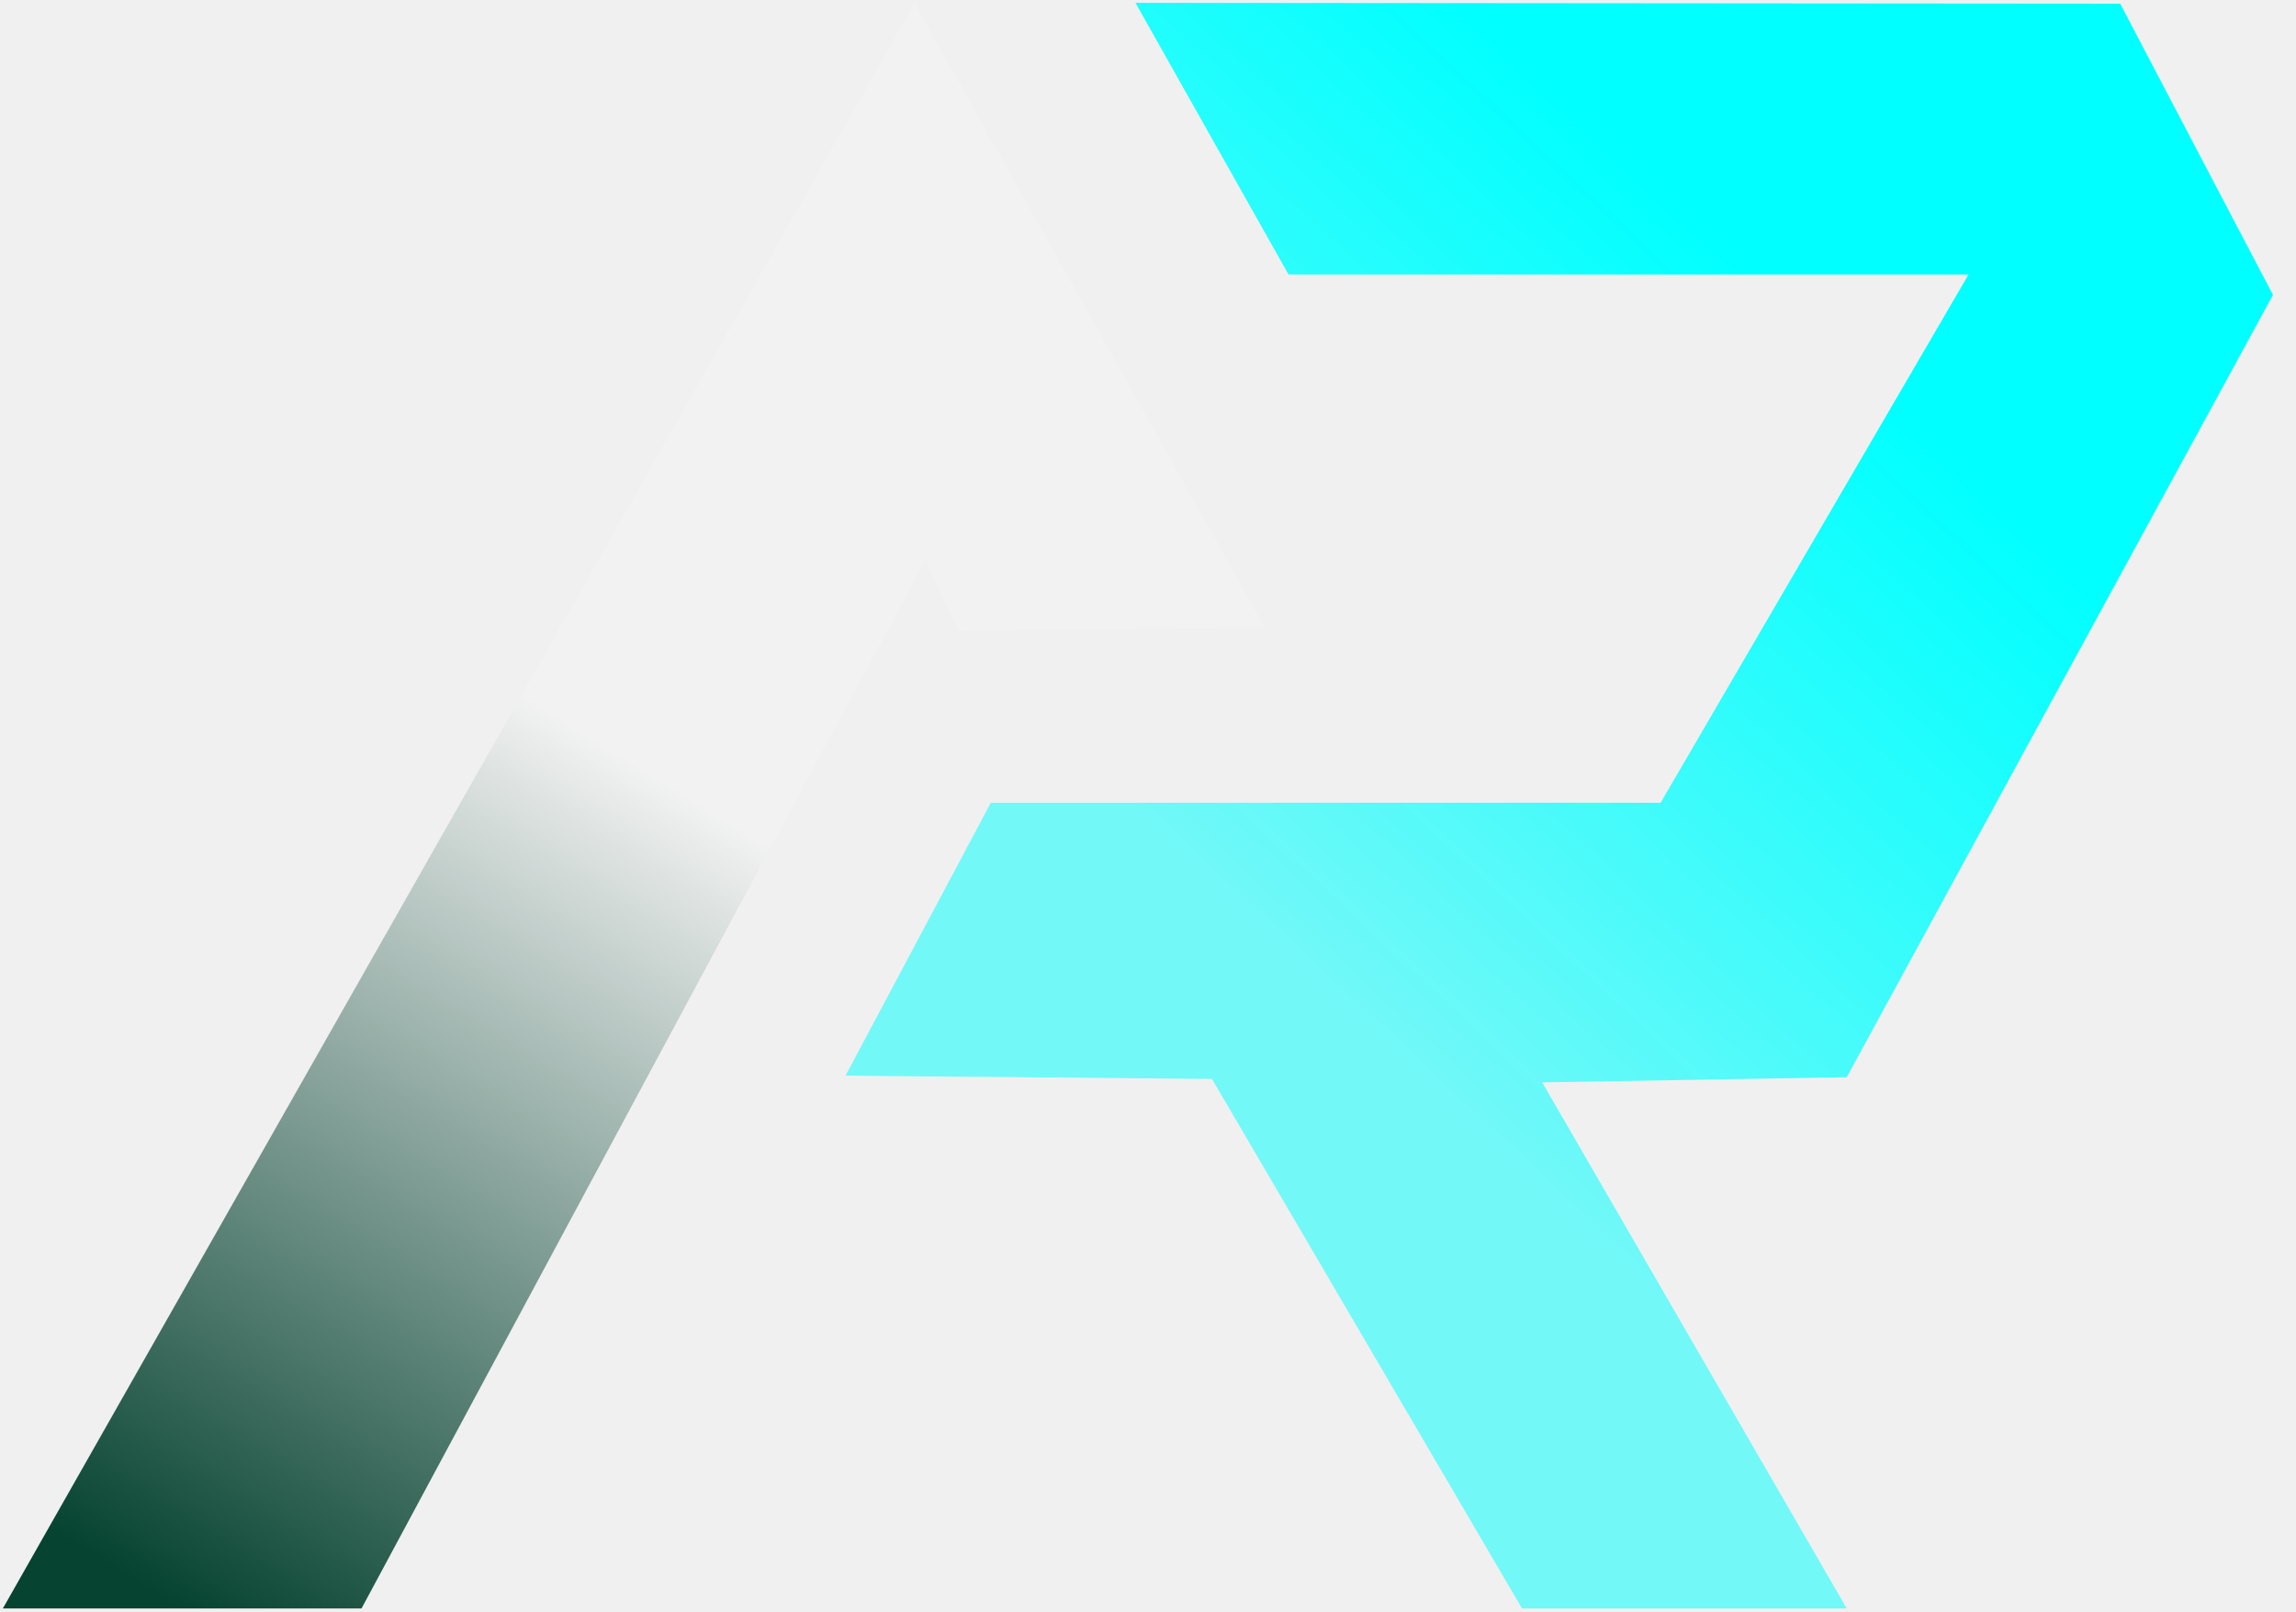
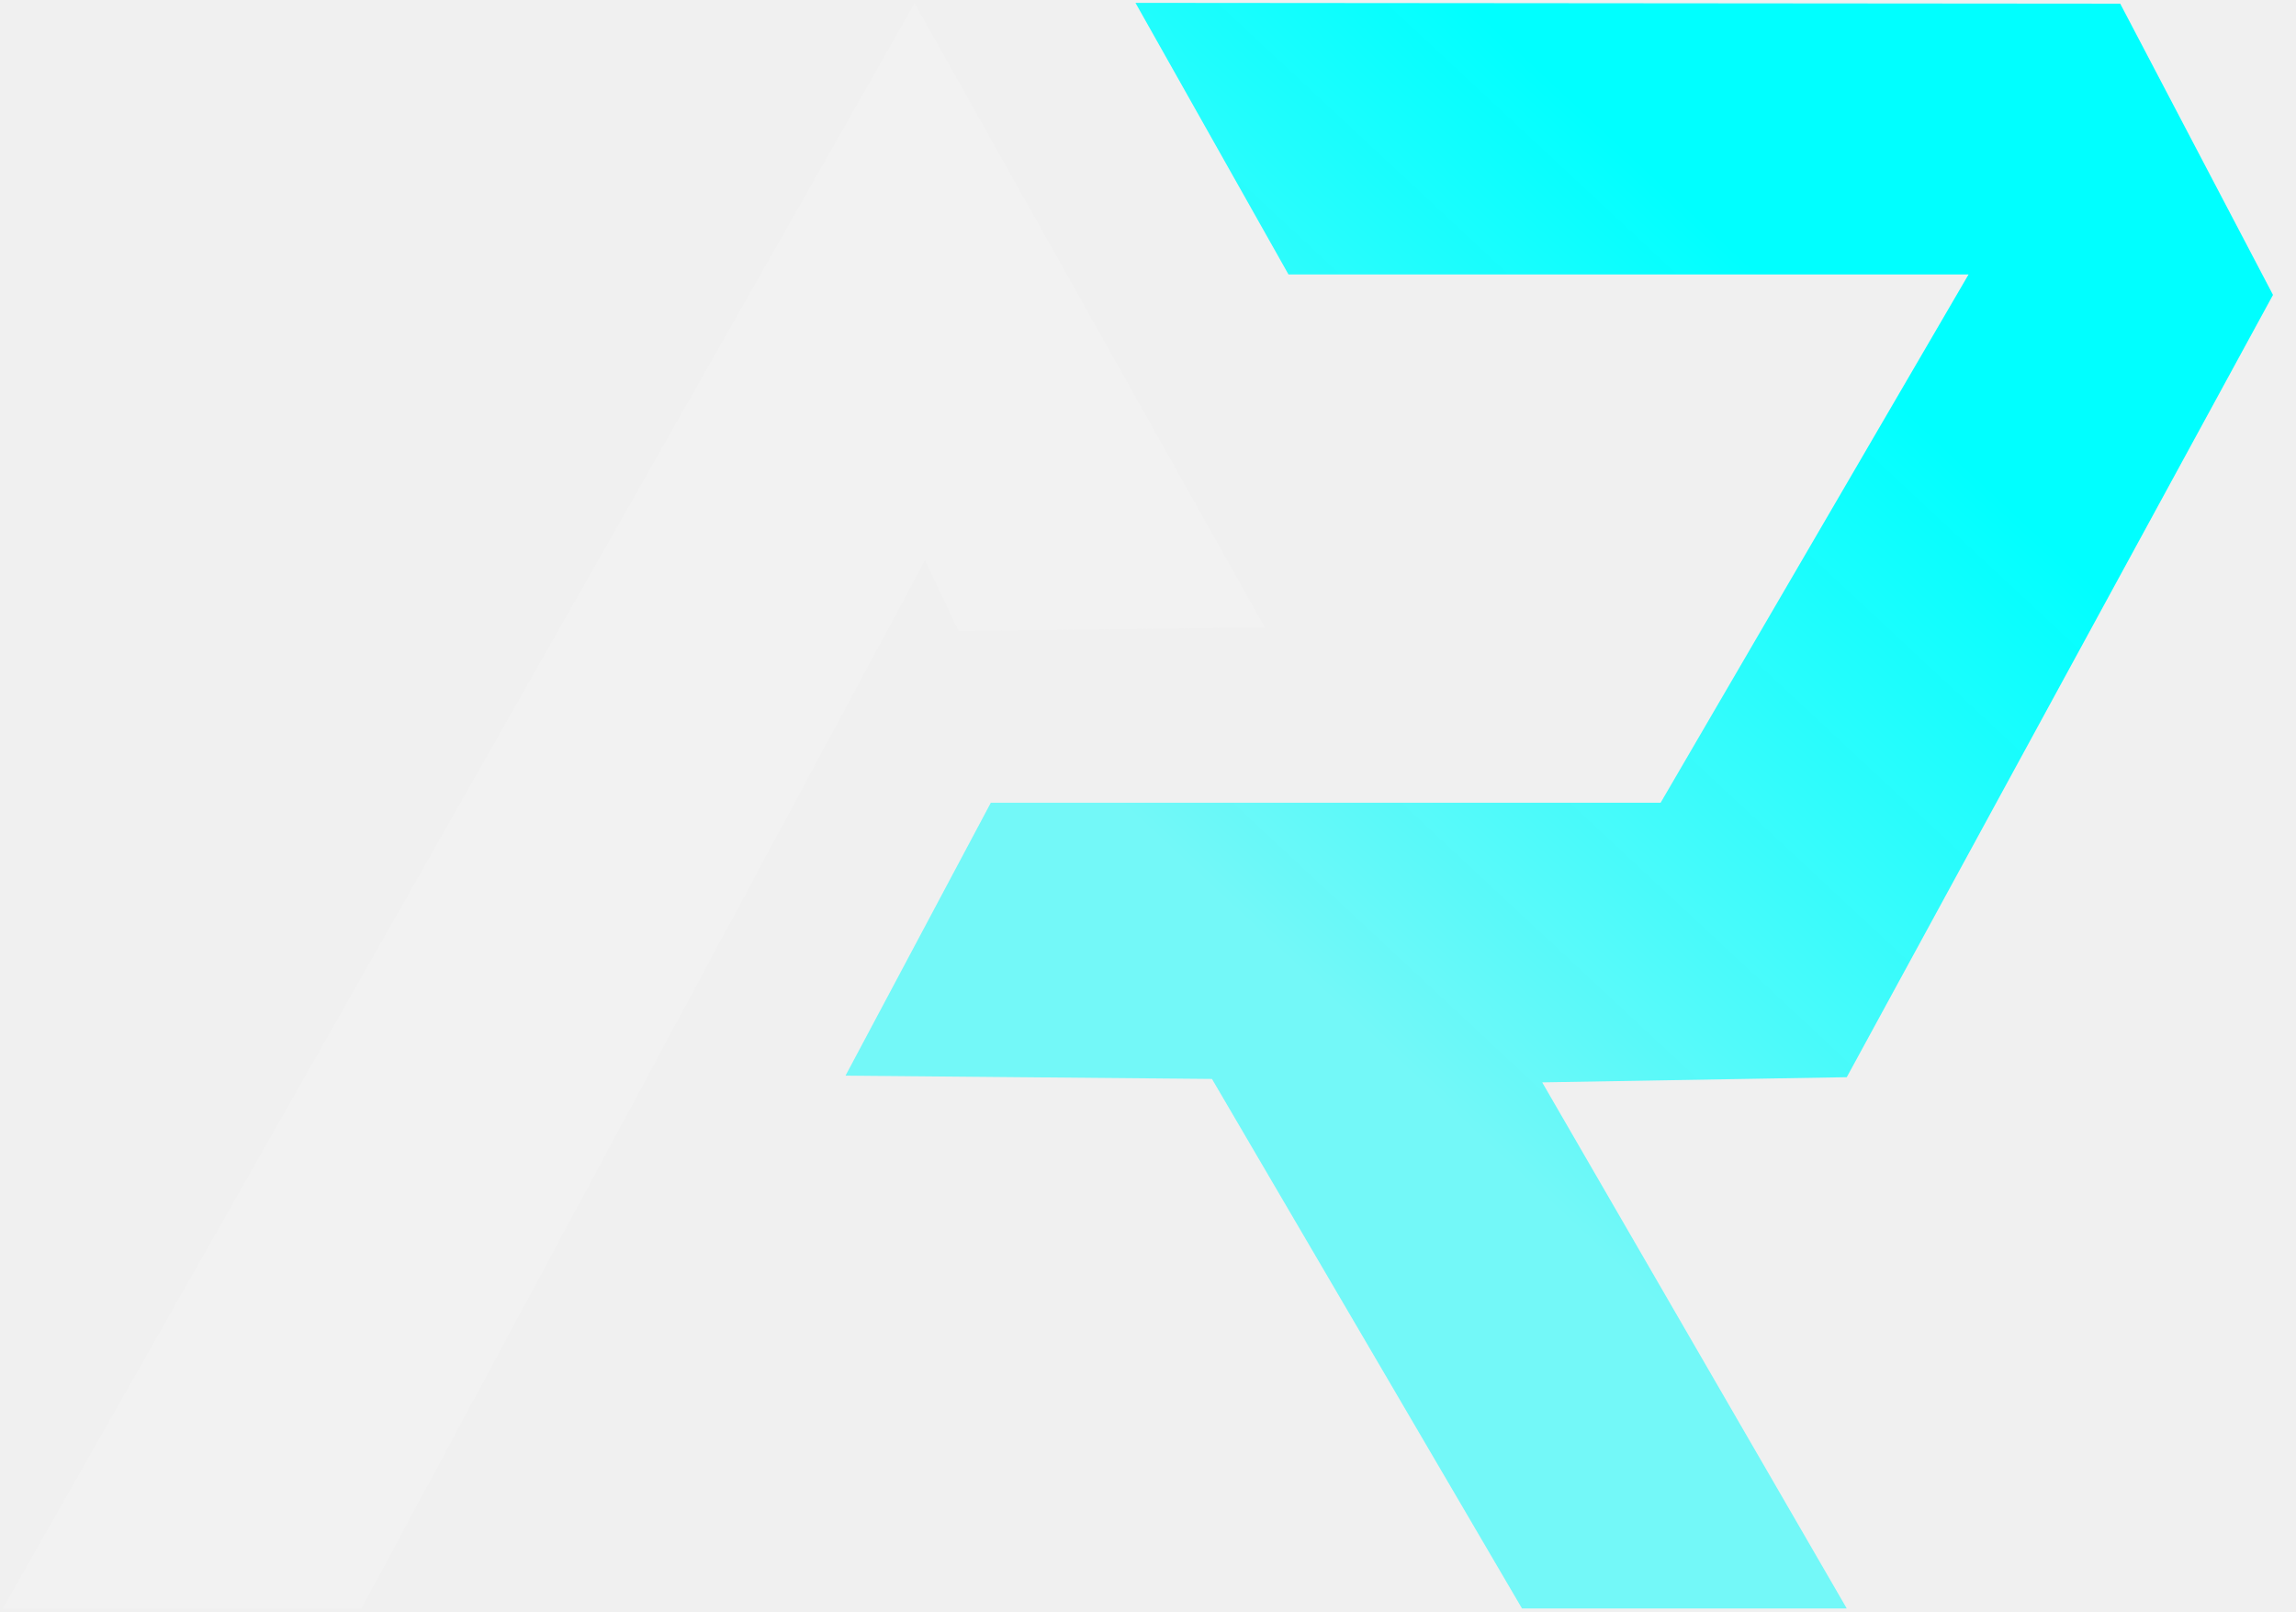
<svg xmlns="http://www.w3.org/2000/svg" width="57" height="40" viewBox="0 0 57 40" fill="none">
  <mask id="mask0_135_10" style="mask-type:luminance" maskUnits="userSpaceOnUse" x="0" y="0" width="57" height="40">
    <path d="M56.5 0H0V40H56.5V0Z" fill="white" />
  </mask>
  <g mask="url(#mask0_135_10)">
    <path d="M52.636 0.091L56.429 7.32L45.847 26.739L38.286 26.867L45.847 39.926H37.785L30.088 26.782L20.991 26.7L24.598 19.926H41.226L48.871 6.813H31.988L28.189 0.071L52.636 0.091Z" fill="url(#paint0_linear_135_10)" />
-     <path d="M22.706 0.079L31.401 15.575L23.798 15.663L22.965 13.908L8.975 39.926H0.071L22.706 0.079Z" fill="url(#paint1_linear_135_10)" />
+     <path d="M22.706 0.079L31.401 15.575L23.798 15.663L22.965 13.908L8.975 39.926H0.071L22.706 0.079Z" fill="#F2F2F2" />
  </g>
  <defs>
    <linearGradient id="paint0_linear_135_10" x1="27.922" y1="31.85" x2="54.091" y2="3.779" gradientUnits="userSpaceOnUse">
      <stop offset="0.223" stop-color="#00FFFF" stop-opacity="0.52" />
      <stop offset="0.758" stop-color="#00FFFF" />
    </linearGradient>
-     <linearGradient id="paint1_linear_135_10" x1="25.088" y1="5.545" x2="4.156" y2="39.753" gradientUnits="userSpaceOnUse">
-       <stop offset="0.406" stop-color="#F2F2F2" />
-       <stop offset="1" stop-color="#064331" />
-     </linearGradient>
  </defs>
</svg>
